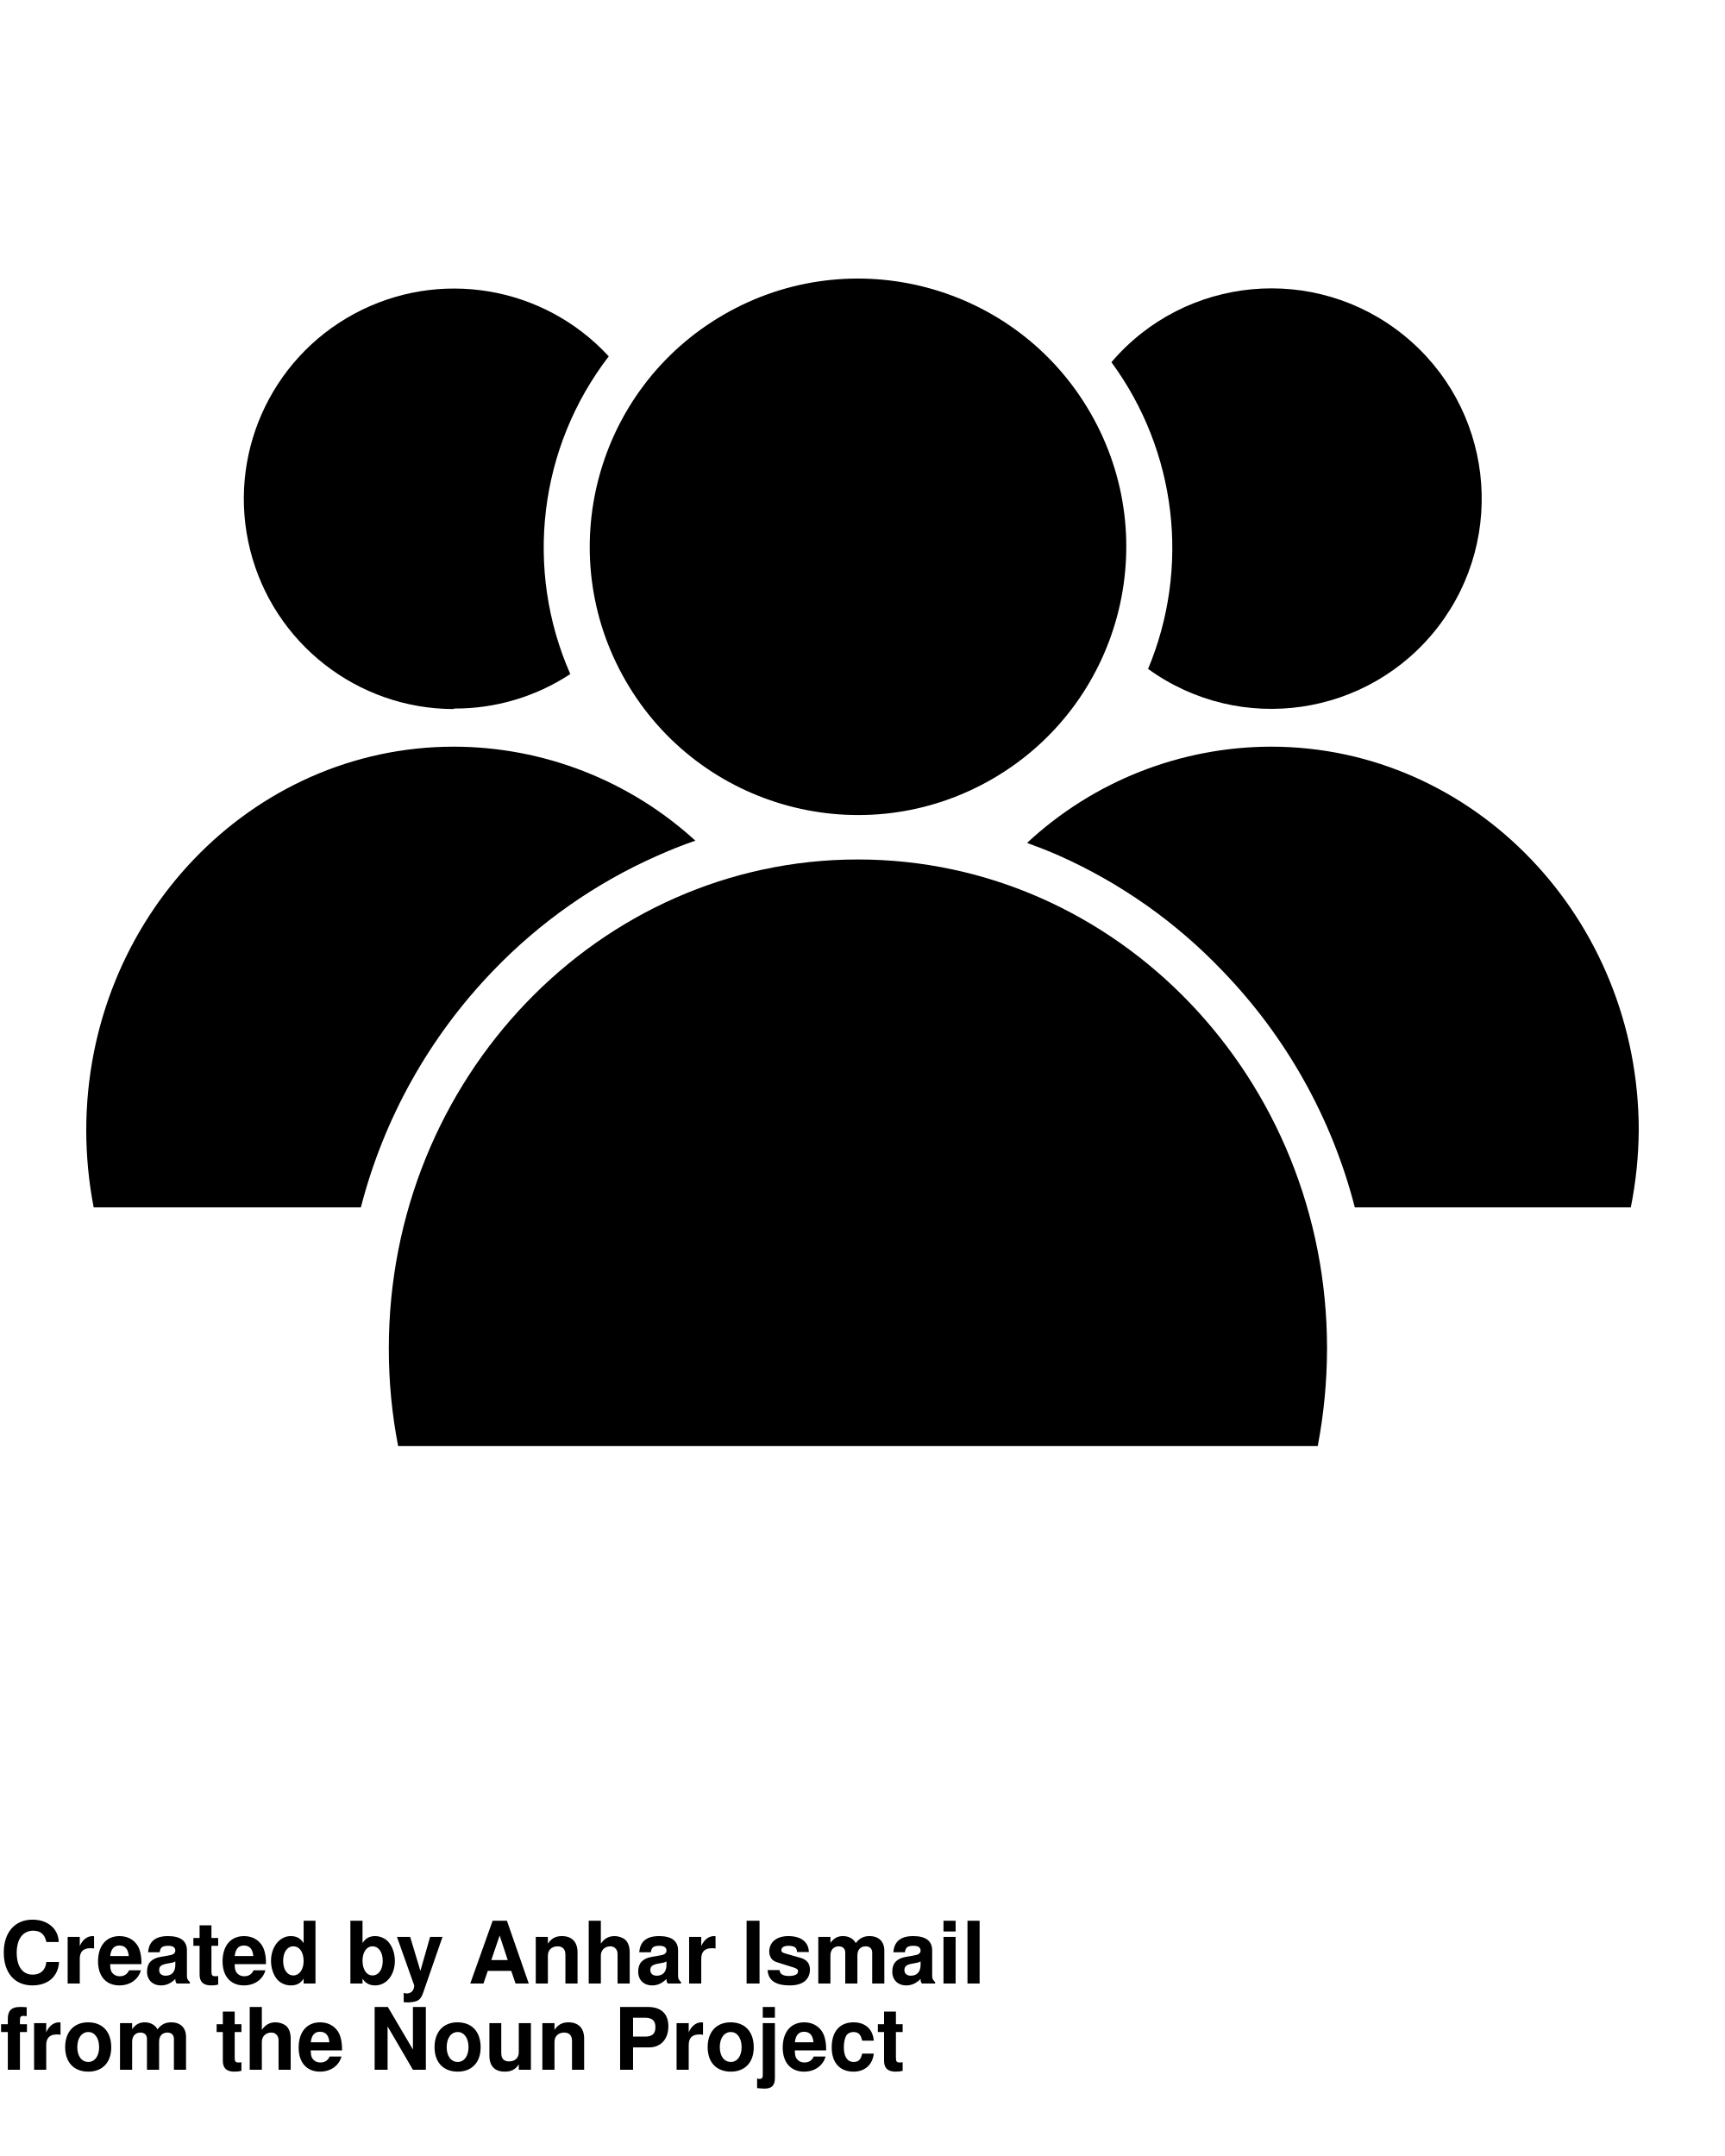
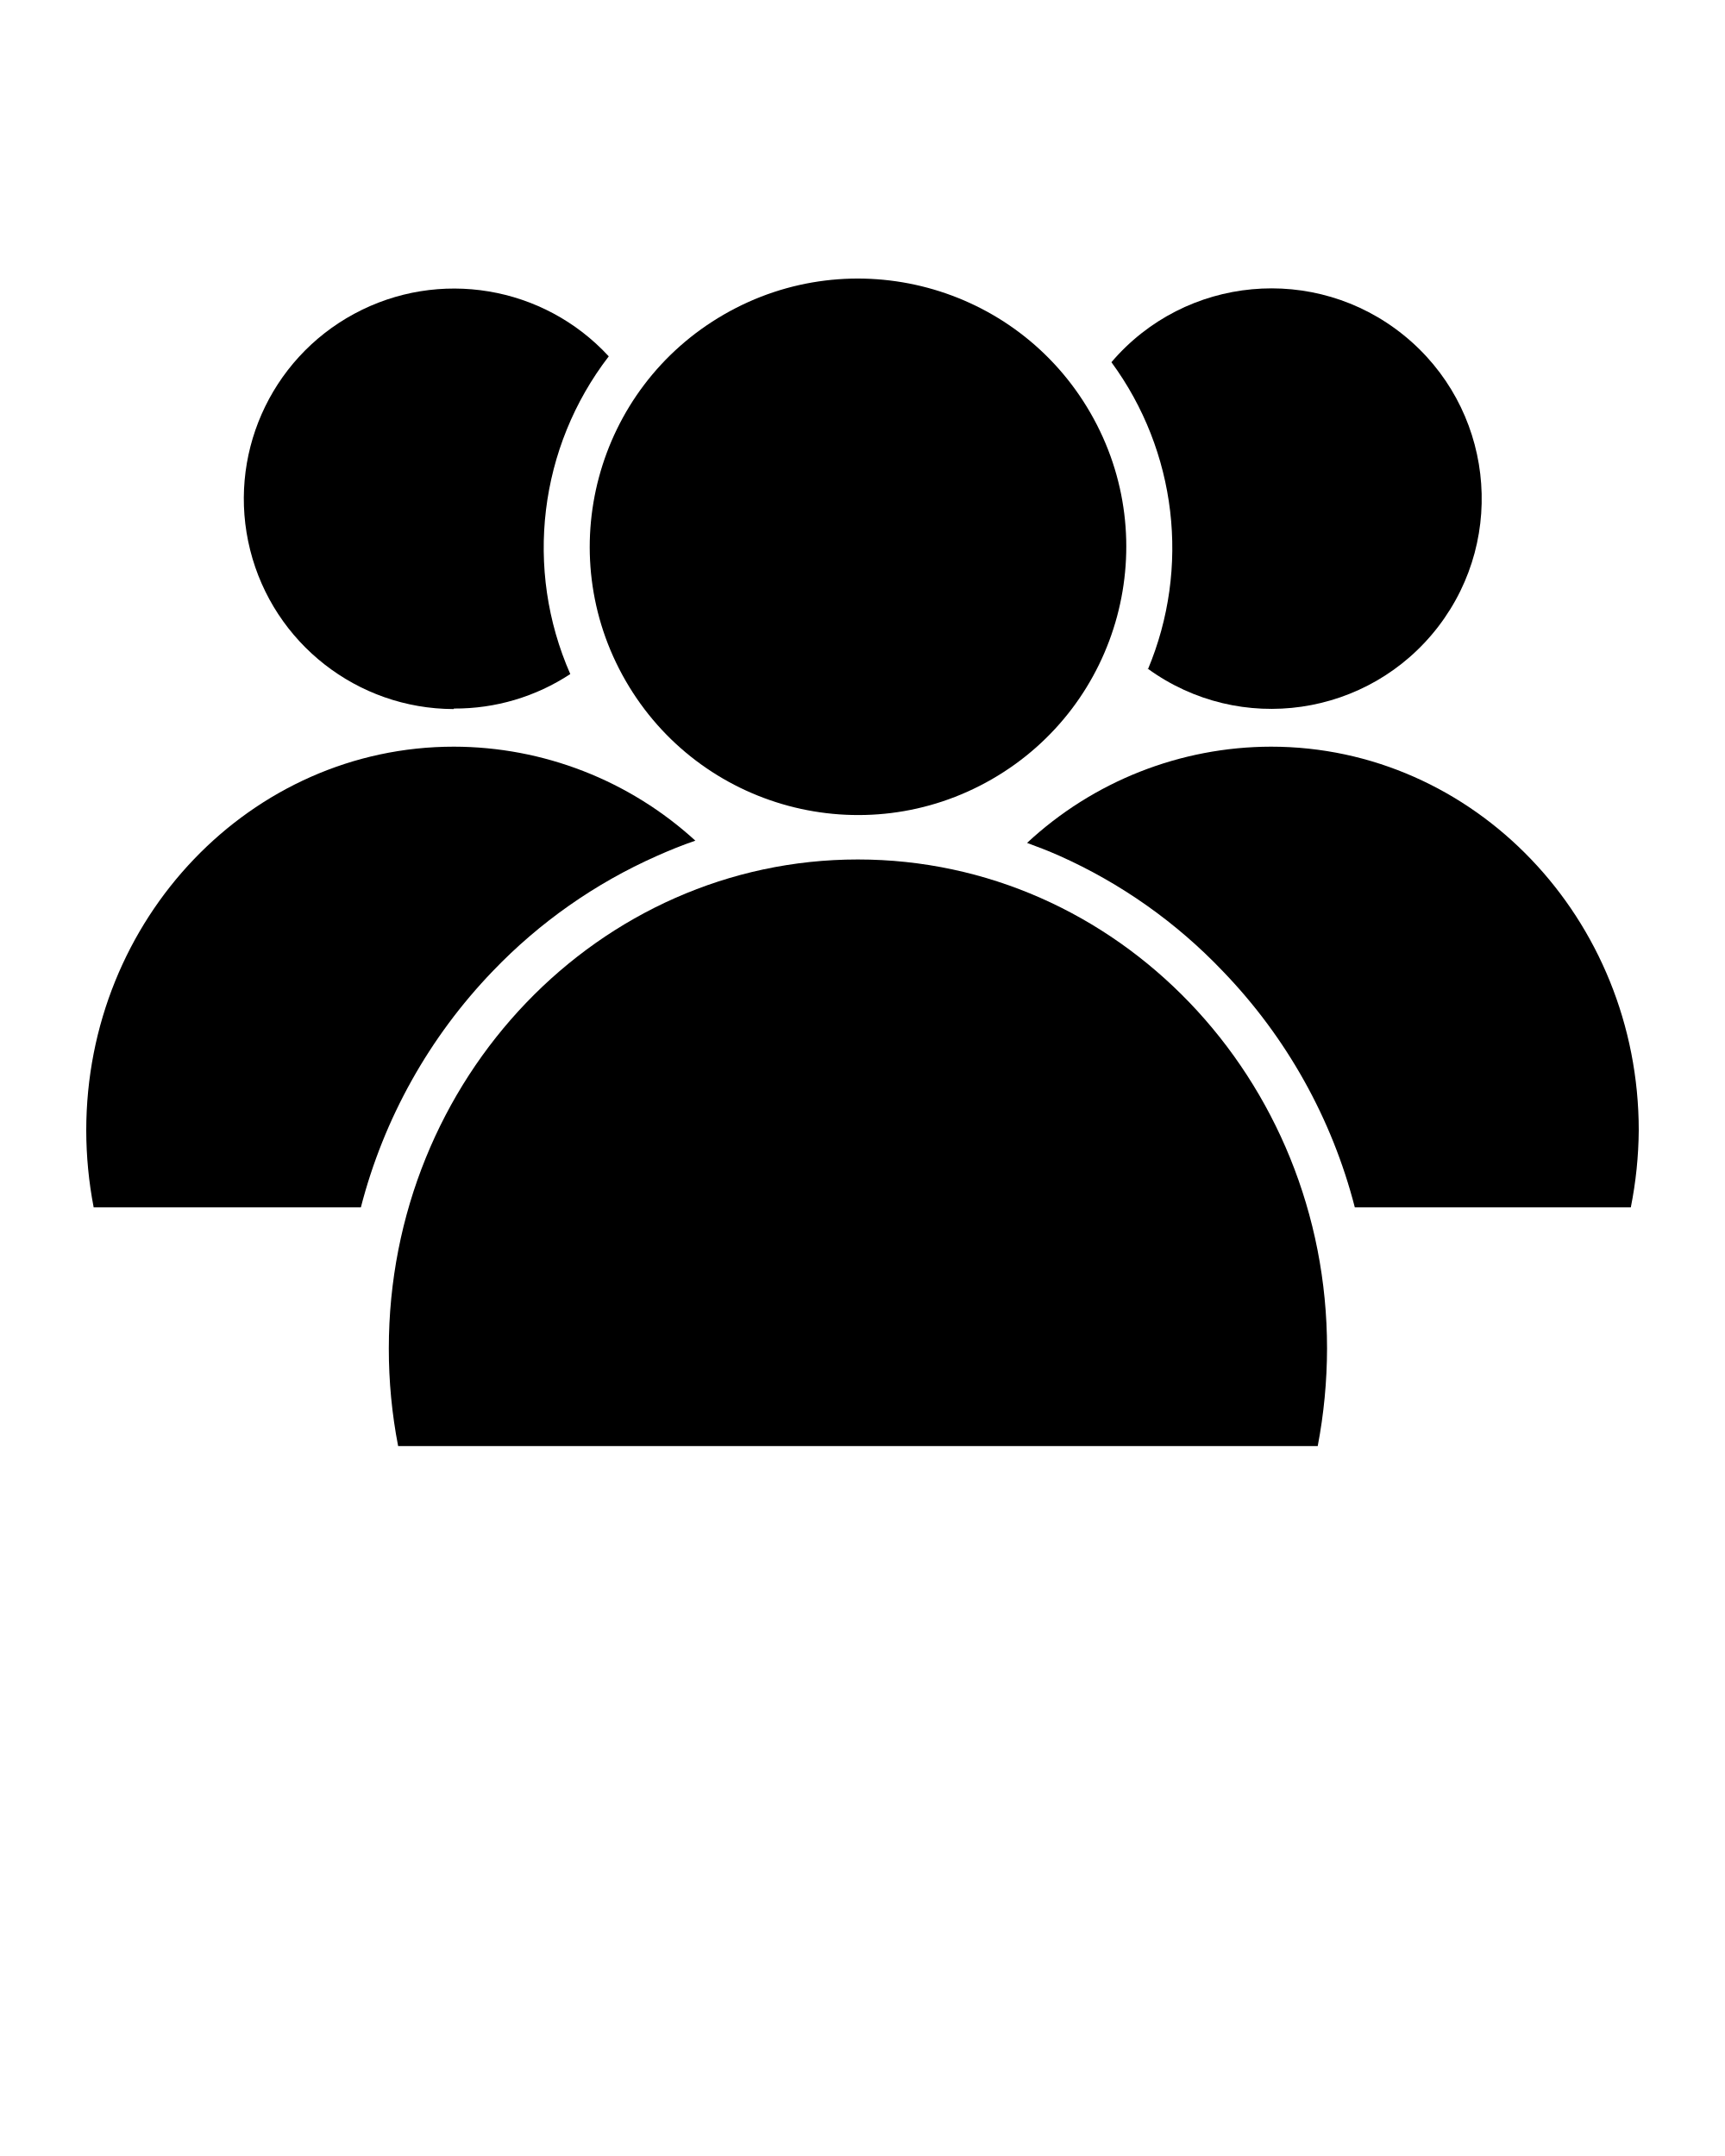
<svg xmlns="http://www.w3.org/2000/svg" data-name="Layer 1" viewBox="0 0 100 125" x="0px" y="0px">
-   <path d="M49.73,49.83c-15,0-27.19,12.69-27.19,28.35a29.59,29.59,0,0,0,.54,5.66H76.39a30.41,30.41,0,0,0,.54-5.66C76.93,62.52,64.75,49.83,49.73,49.83Z" />
-   <circle cx="49.74" cy="31.71" r="15.55" transform="translate(-9.19 29.08) rotate(-29.97)" />
-   <path d="M66.54,38.77A12.19,12.19,0,1,0,64.43,21a18.2,18.2,0,0,1,2.11,17.82Z" />
-   <path d="M73.68,43.29a20.81,20.81,0,0,0-14.14,5.58c.63.23,1.25.47,1.86.74a29.91,29.91,0,0,1,9.49,6.7A30.75,30.75,0,0,1,78.54,70h16A23.68,23.68,0,0,0,95,65.54C95,53.27,85.45,43.29,73.68,43.29Z" />
-   <path d="M38.07,49.63c.74-.33,1.48-.63,2.24-.89a20.79,20.79,0,0,0-14-5.45C14.55,43.29,5,53.27,5,65.54A23.68,23.68,0,0,0,5.43,70H20.92a30.85,30.85,0,0,1,7.65-13.7A30,30,0,0,1,38.07,49.63Z" />
-   <path d="M26.32,41.08a12.14,12.14,0,0,0,6.74-2,18.2,18.2,0,0,1,2.23-18.42,12.19,12.19,0,1,0-9,20.45Z" />
-   <text x="0" y="115" fill="#000000" font-size="5px" font-weight="bold" font-family="'Helvetica Neue', Helvetica, Arial-Unicode, Arial, Sans-serif">Created by Anhar Ismail</text>
-   <text x="0" y="120" fill="#000000" font-size="5px" font-weight="bold" font-family="'Helvetica Neue', Helvetica, Arial-Unicode, Arial, Sans-serif">from the Noun Project</text>
+   <path d="M49.73,49.83c-15,0-27.19,12.69-27.19,28.35a29.59,29.59,0,0,0,.54,5.66H76.39a30.41,30.41,0,0,0,.54-5.66C76.93,62.52,64.75,49.83,49.73,49.83Z" fill="param(fill)" fill-opacity="param(fill-opacity)" stroke="param(outline)" stroke-opacity="param(outline-opacity)" stroke-width="param(outline-width)" />
+   <circle cx="49.74" cy="31.71" r="15.55" transform="translate(-9.19 29.08) rotate(-29.97)" fill="param(fill)" fill-opacity="param(fill-opacity)" stroke="param(outline)" stroke-opacity="param(outline-opacity)" stroke-width="param(outline-width)" />
+   <path d="M66.54,38.77A12.19,12.19,0,1,0,64.43,21a18.2,18.2,0,0,1,2.11,17.82Z" fill="param(fill)" fill-opacity="param(fill-opacity)" stroke="param(outline)" stroke-opacity="param(outline-opacity)" stroke-width="param(outline-width)" />
+   <path d="M73.68,43.29a20.81,20.81,0,0,0-14.14,5.58c.63.23,1.25.47,1.86.74a29.91,29.91,0,0,1,9.49,6.7A30.75,30.75,0,0,1,78.54,70h16A23.68,23.68,0,0,0,95,65.54C95,53.27,85.45,43.29,73.68,43.29Z" fill="param(fill)" fill-opacity="param(fill-opacity)" stroke="param(outline)" stroke-opacity="param(outline-opacity)" stroke-width="param(outline-width)" />
+   <path d="M38.07,49.63c.74-.33,1.48-.63,2.24-.89a20.79,20.79,0,0,0-14-5.45C14.55,43.29,5,53.27,5,65.54A23.68,23.68,0,0,0,5.43,70H20.92a30.85,30.85,0,0,1,7.65-13.7A30,30,0,0,1,38.07,49.63Z" fill="param(fill)" fill-opacity="param(fill-opacity)" stroke="param(outline)" stroke-opacity="param(outline-opacity)" stroke-width="param(outline-width)" />
+   <path d="M26.32,41.08a12.14,12.14,0,0,0,6.74-2,18.2,18.2,0,0,1,2.23-18.42,12.19,12.19,0,1,0-9,20.45Z" fill="param(fill)" fill-opacity="param(fill-opacity)" stroke="param(outline)" stroke-opacity="param(outline-opacity)" stroke-width="param(outline-width)" />
</svg>
